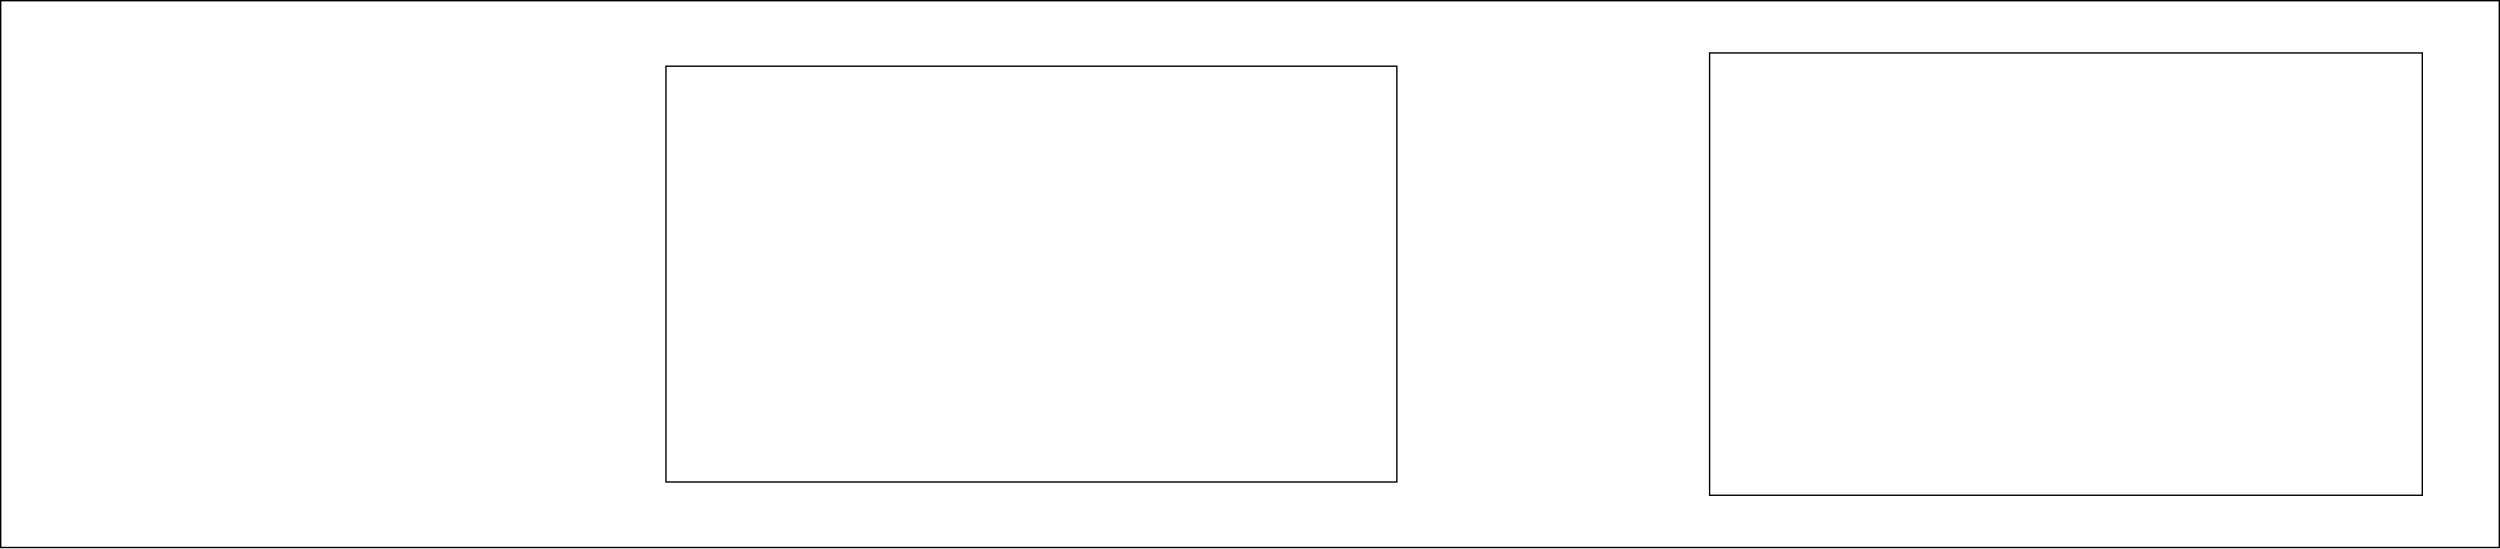
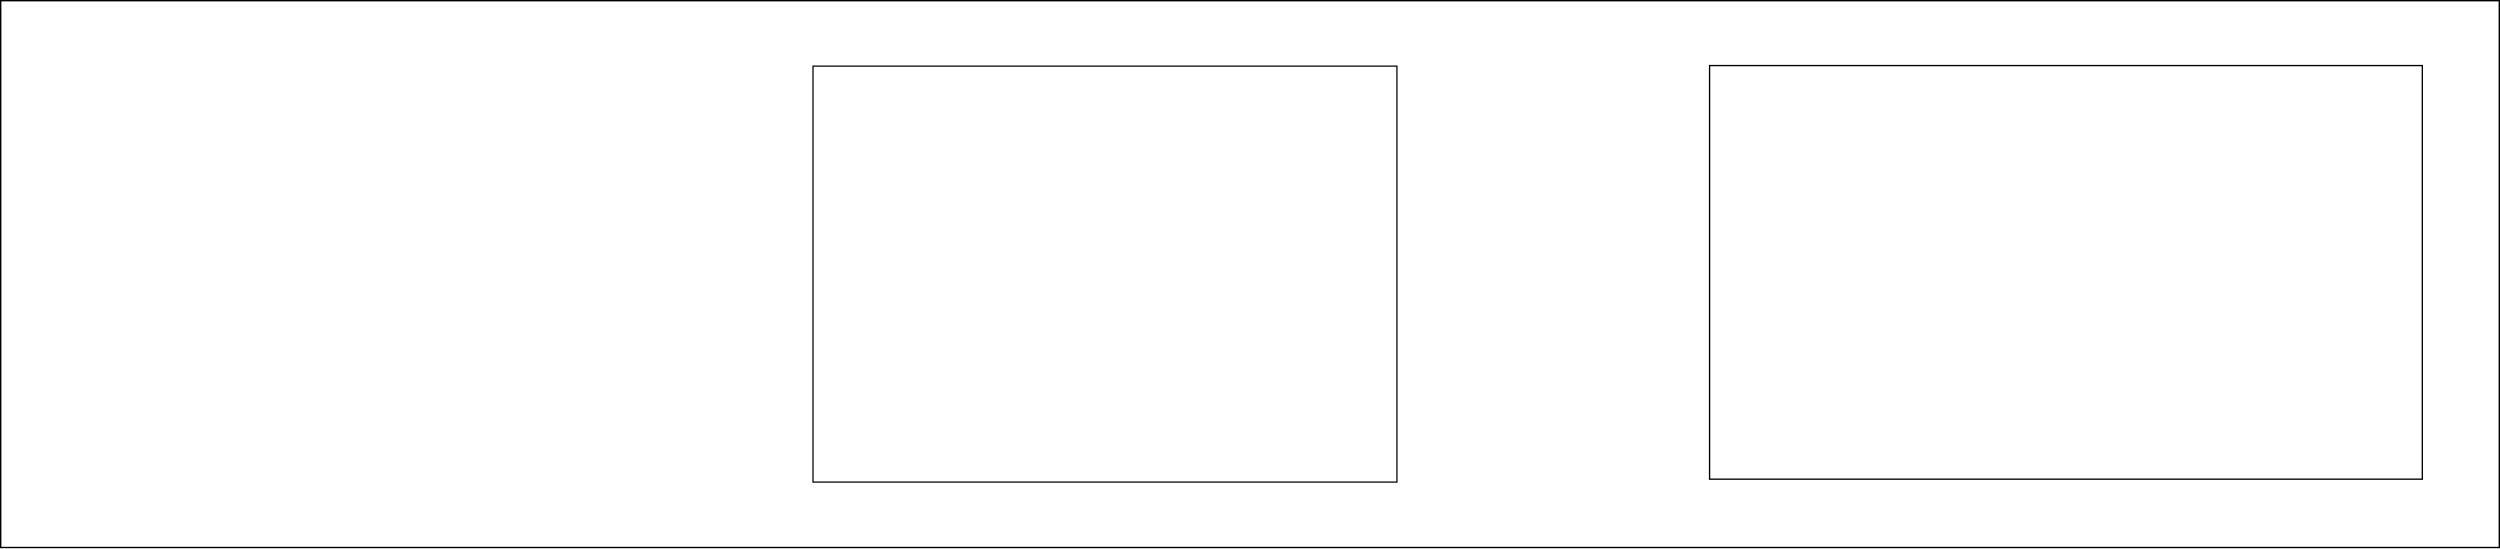
<svg xmlns="http://www.w3.org/2000/svg" width="539.39mm" height="118.277mm" viewBox="0 0 539.39 118.277" version="1.1" id="svg69078">
  <defs id="defs69072" />
-   <g id="layer1" transform="translate(191.8317,-45.8494)">
-     <path style="display:inline;fill:none;stroke:#000000;stroke-width:0.3;stroke-miterlimit:4;stroke-dasharray:none;stroke-opacity:1" d="M 347.408,163.977 H -191.682 V 45.999 v 0 h 539.09 z" id="path69059" />
-     <rect style="display:inline;fill:none;fill-opacity:1;stroke:#000000;stroke-width:0.3;stroke-miterlimit:4;stroke-dasharray:none;stroke-opacity:1" id="rect6388-6" width="157.693" height="89.714" x="-48.143" y="60.131" />
-     <rect style="display:inline;fill:none;fill-opacity:1;stroke:#000000;stroke-width:0.3;stroke-miterlimit:4;stroke-dasharray:none;stroke-opacity:1" id="rect6388-6-8" width="153.77" height="95.434" x="177.024" y="57.271" />
+   <g id="layer1" transform="translate(190.8956,-47.53571)">
+     <path style="display:inline;fill:none;stroke:#000000;stroke-width:0.3;stroke-miterlimit:4;stroke-dasharray:none;stroke-opacity:1" d="m 348.344,165.663 h -539.09 v -117.977 0 H 348.344 Z" id="path69059" />
+     <rect style="display:inline;fill:none;fill-opacity:1;stroke:#000000;stroke-width:0.268;stroke-miterlimit:4;stroke-dasharray:none;stroke-opacity:1" id="rect6388-6" width="125.987" height="89.746" x="-15.484" y="61.802" />
+     <rect style="display:inline;fill:none;fill-opacity:1;stroke:#000000;stroke-width:0.29;stroke-miterlimit:4;stroke-dasharray:none;stroke-opacity:1" id="rect6388-6-8" width="153.78" height="89.236" x="177.955" y="61.683" />
  </g>
</svg>
